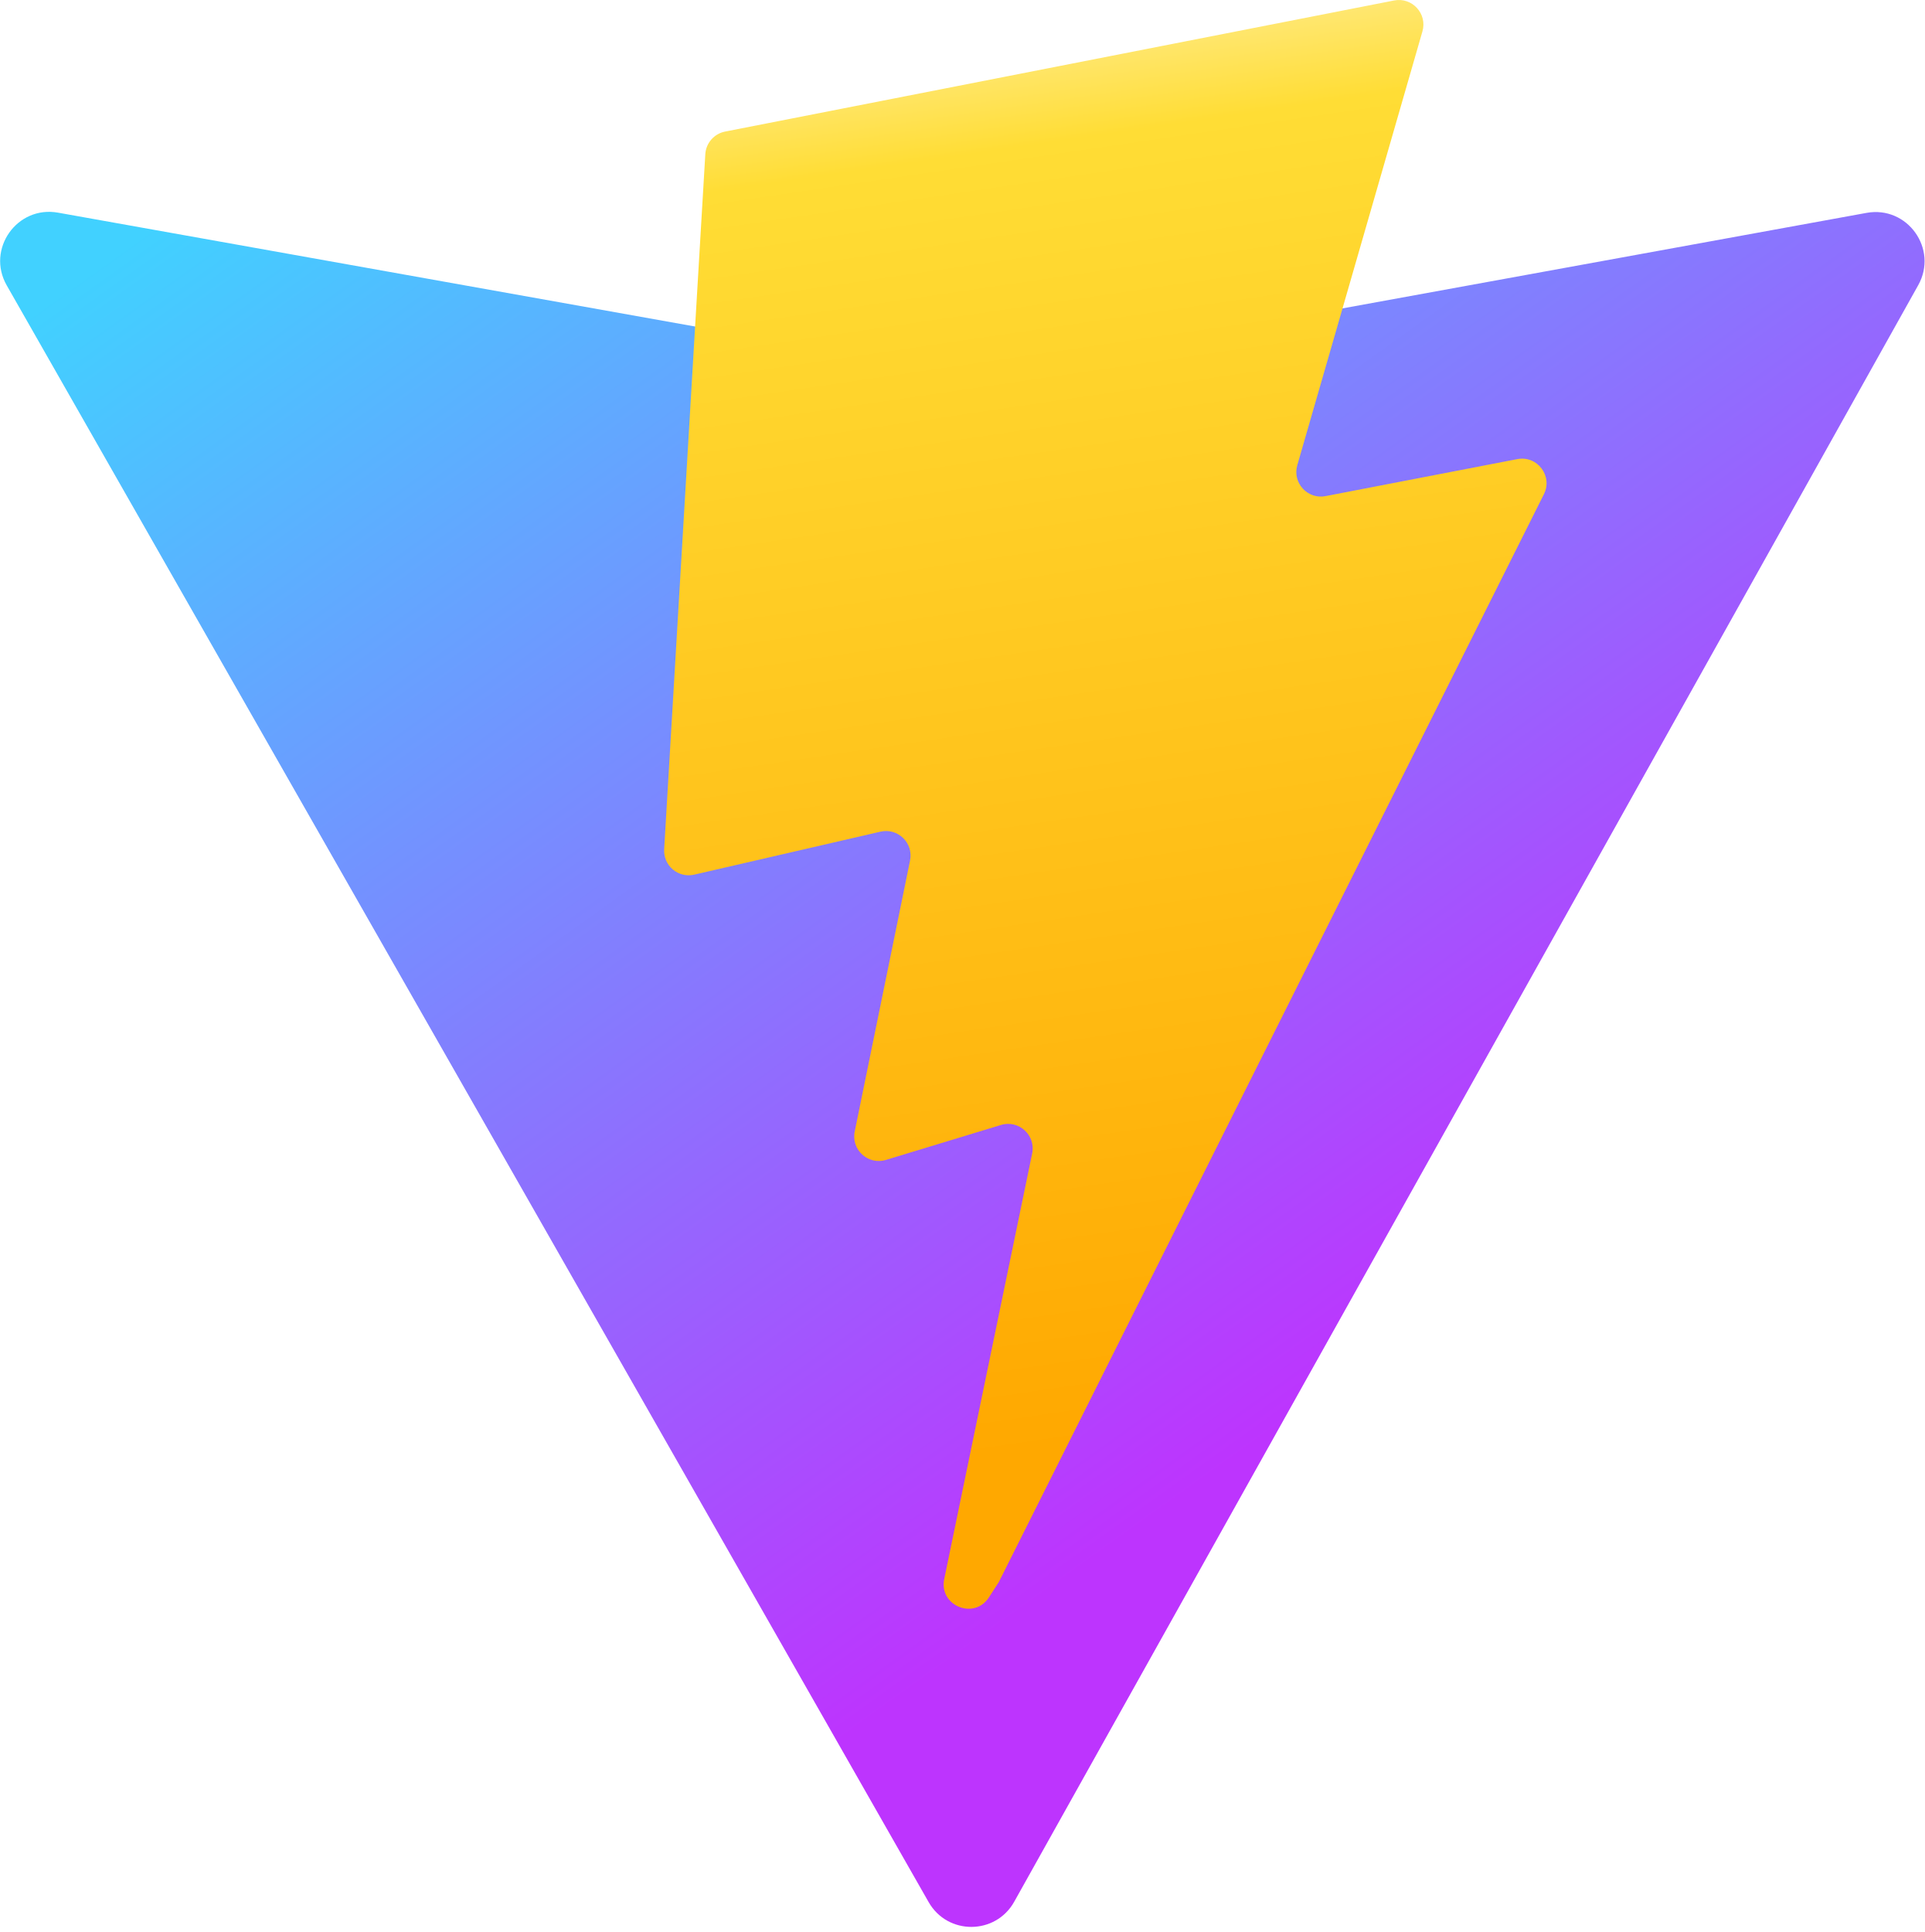
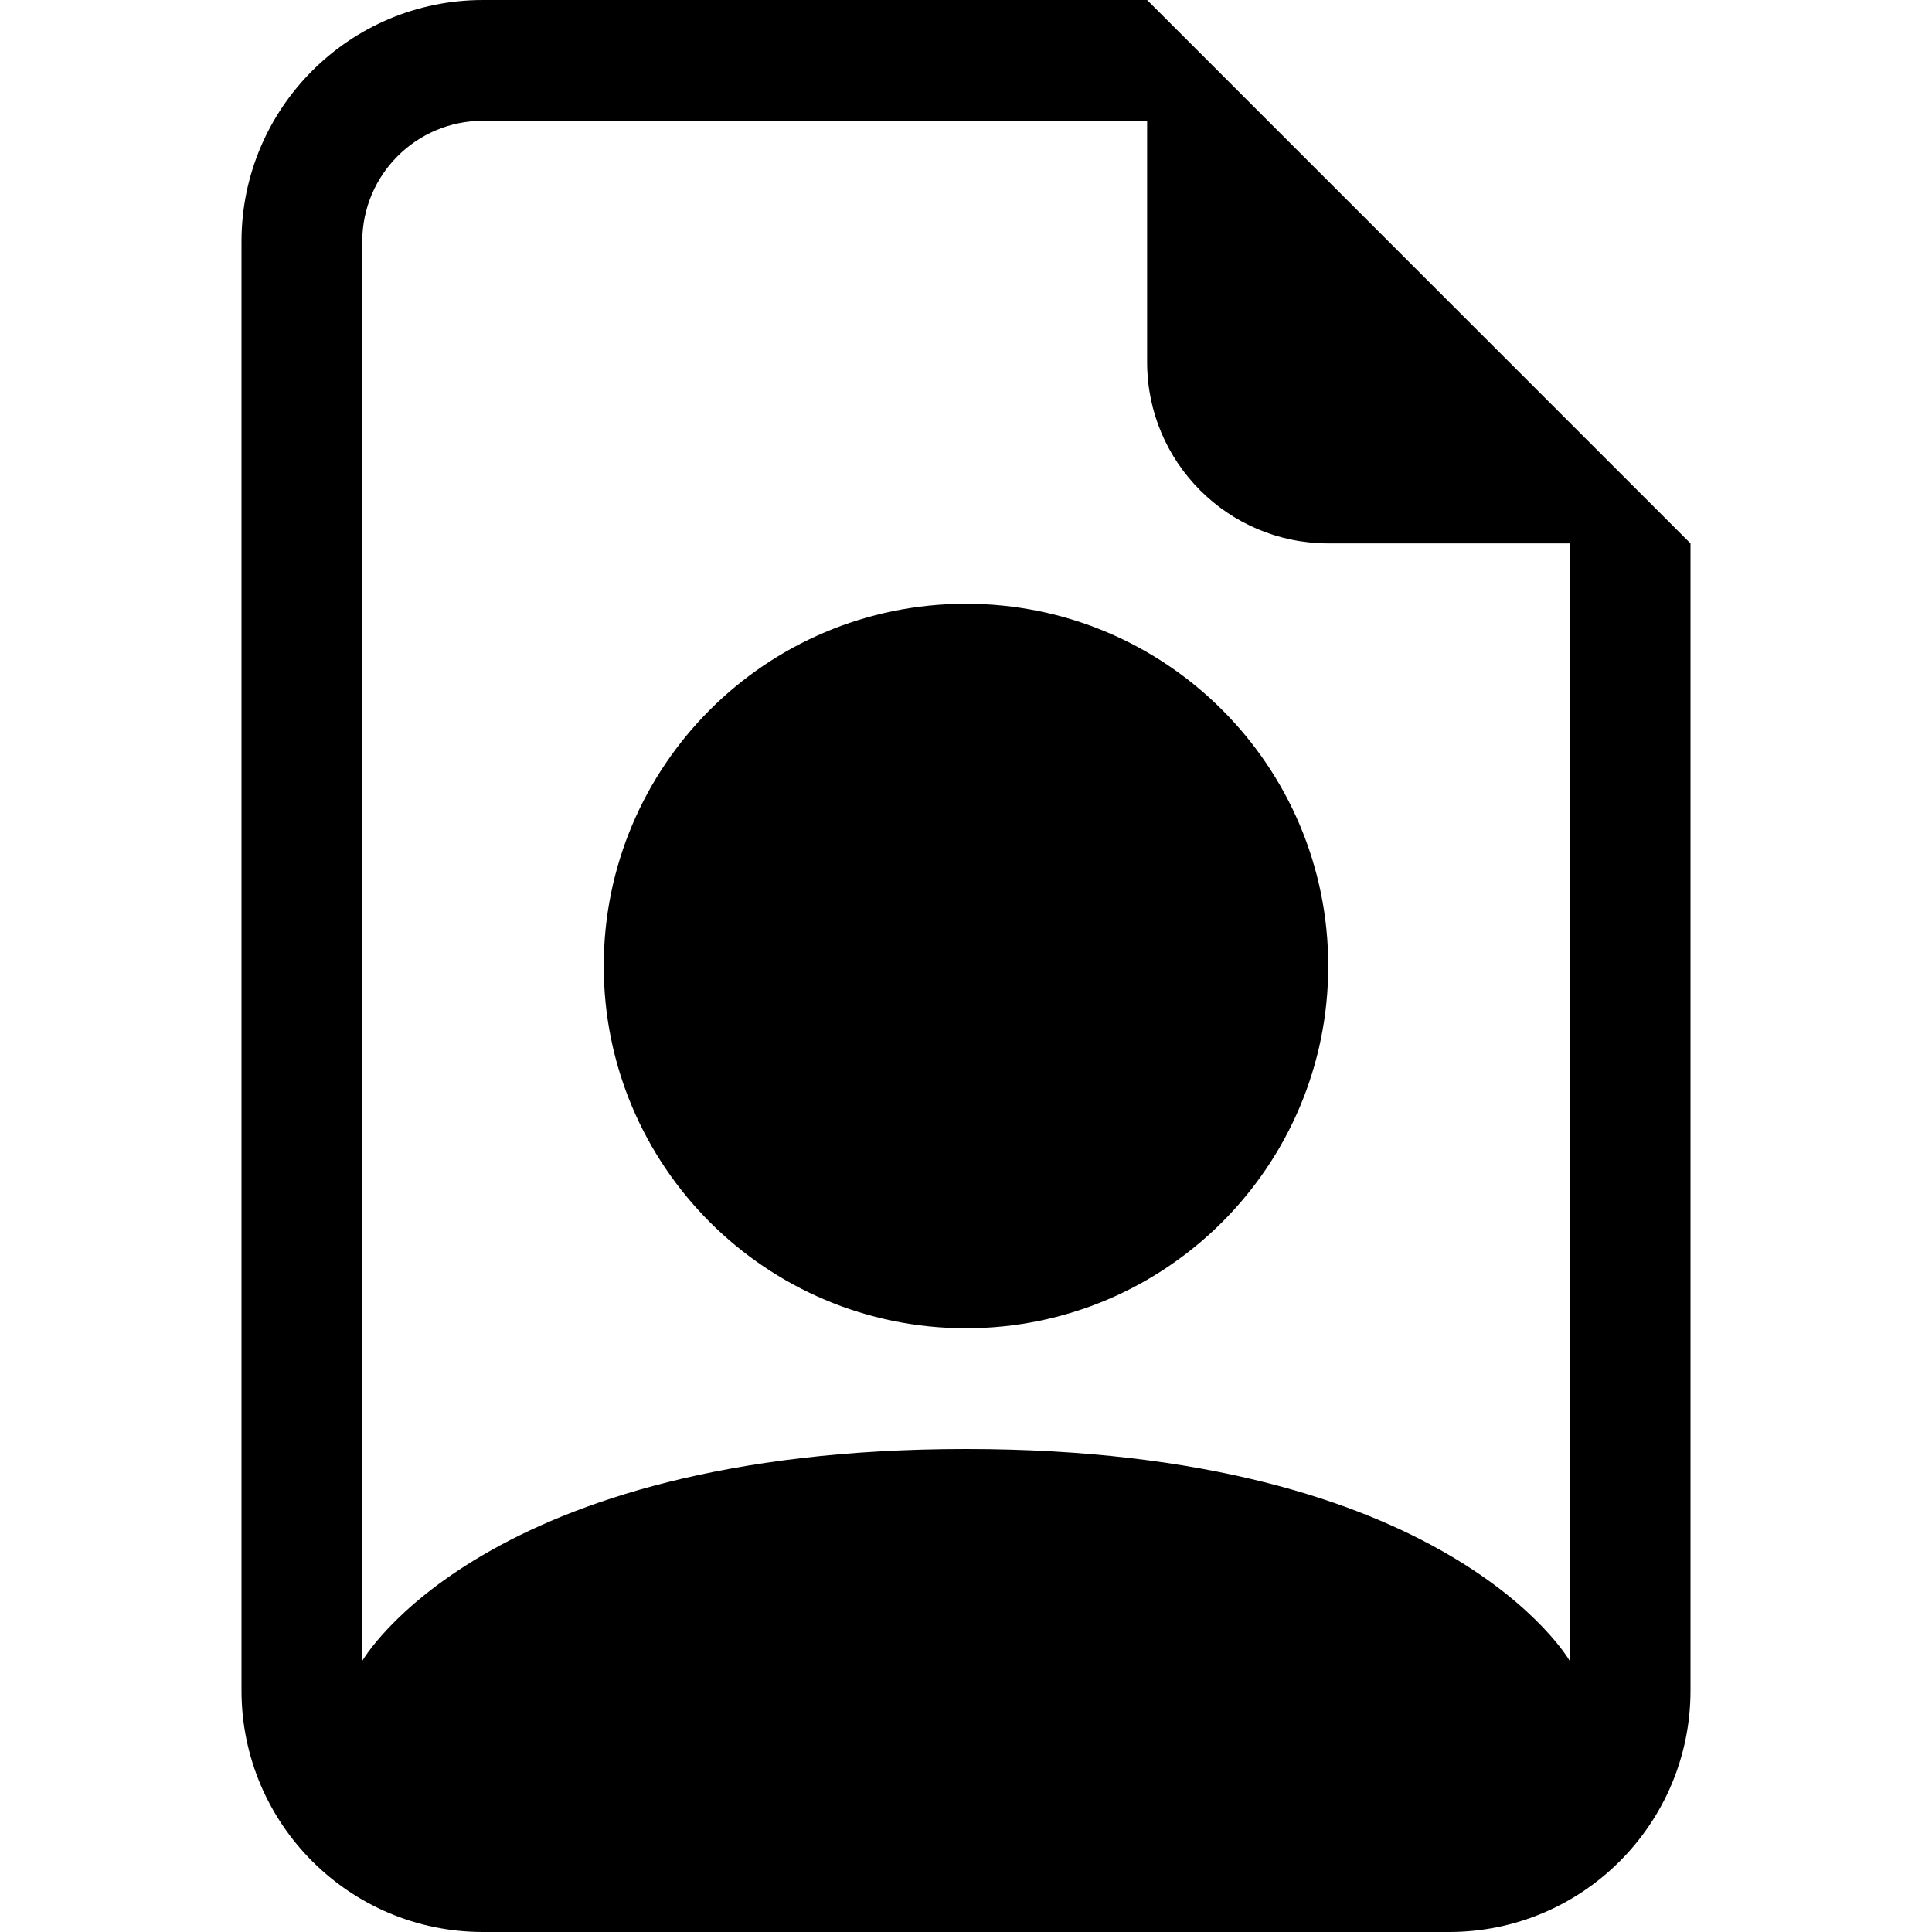
- <svg xmlns="http://www.w3.org/2000/svg" aria-hidden="true" role="img" class="iconify iconify--logos" width="31.88" height="32" preserveAspectRatio="xMidYMid meet" viewBox="0 0 256 257">
-   <defs>
-     <linearGradient id="IconifyId1813088fe1fbc01fb466" x1="-.828%" x2="57.636%" y1="7.652%" y2="78.411%">
-       <stop offset="0%" stop-color="#41D1FF" />
-       <stop offset="100%" stop-color="#BD34FE" />
-     </linearGradient>
-     <linearGradient id="IconifyId1813088fe1fbc01fb467" x1="43.376%" x2="50.316%" y1="2.242%" y2="89.03%">
-       <stop offset="0%" stop-color="#FFEA83" />
-       <stop offset="8.333%" stop-color="#FFDD35" />
-       <stop offset="100%" stop-color="#FFA800" />
-     </linearGradient>
-   </defs>
-   <path fill="url(#IconifyId1813088fe1fbc01fb466)" d="M255.153 37.938L134.897 252.976c-2.483 4.44-8.862 4.466-11.382.048L.875 37.958c-2.746-4.814 1.371-10.646 6.827-9.67l120.385 21.517a6.537 6.537 0 0 0 2.322-.004l117.867-21.483c5.438-.991 9.574 4.796 6.877 9.62Z" />
-   <path fill="url(#IconifyId1813088fe1fbc01fb467)" d="M185.432.063L96.44 17.501a3.268 3.268 0 0 0-2.634 3.014l-5.474 92.456a3.268 3.268 0 0 0 3.997 3.378l24.777-5.718c2.318-.535 4.413 1.507 3.936 3.838l-7.361 36.047c-.495 2.426 1.782 4.5 4.151 3.78l15.304-4.649c2.372-.72 4.652 1.36 4.15 3.788l-11.698 56.621c-.732 3.542 3.979 5.473 5.943 2.437l1.313-2.028l72.516-144.72c1.215-2.423-.88-5.186-3.54-4.672l-25.505 4.922c-2.396.462-4.435-1.77-3.759-4.114l16.646-57.705c.677-2.35-1.37-4.583-3.769-4.113Z" />
+ <svg xmlns="http://www.w3.org/2000/svg" width="16" height="16" fill="currentColor" class="bi bi-file-earmark-person" viewBox="0 0 16 16">
+   <path d="M11 8a3 3 0 1 1-6 0 3 3 0 0 1 6 0" />
+   <path d="M14 14V4.5L9.5 0H4a2 2 0 0 0-2 2v12a2 2 0 0 0 2 2h8a2 2 0 0 0 2-2M9.5 3A1.5 1.5 0 0 0 11 4.5h2v9.255S12 12 8 12s-5 1.755-5 1.755V2a1 1 0 0 1 1-1h5.5z" />
</svg>
